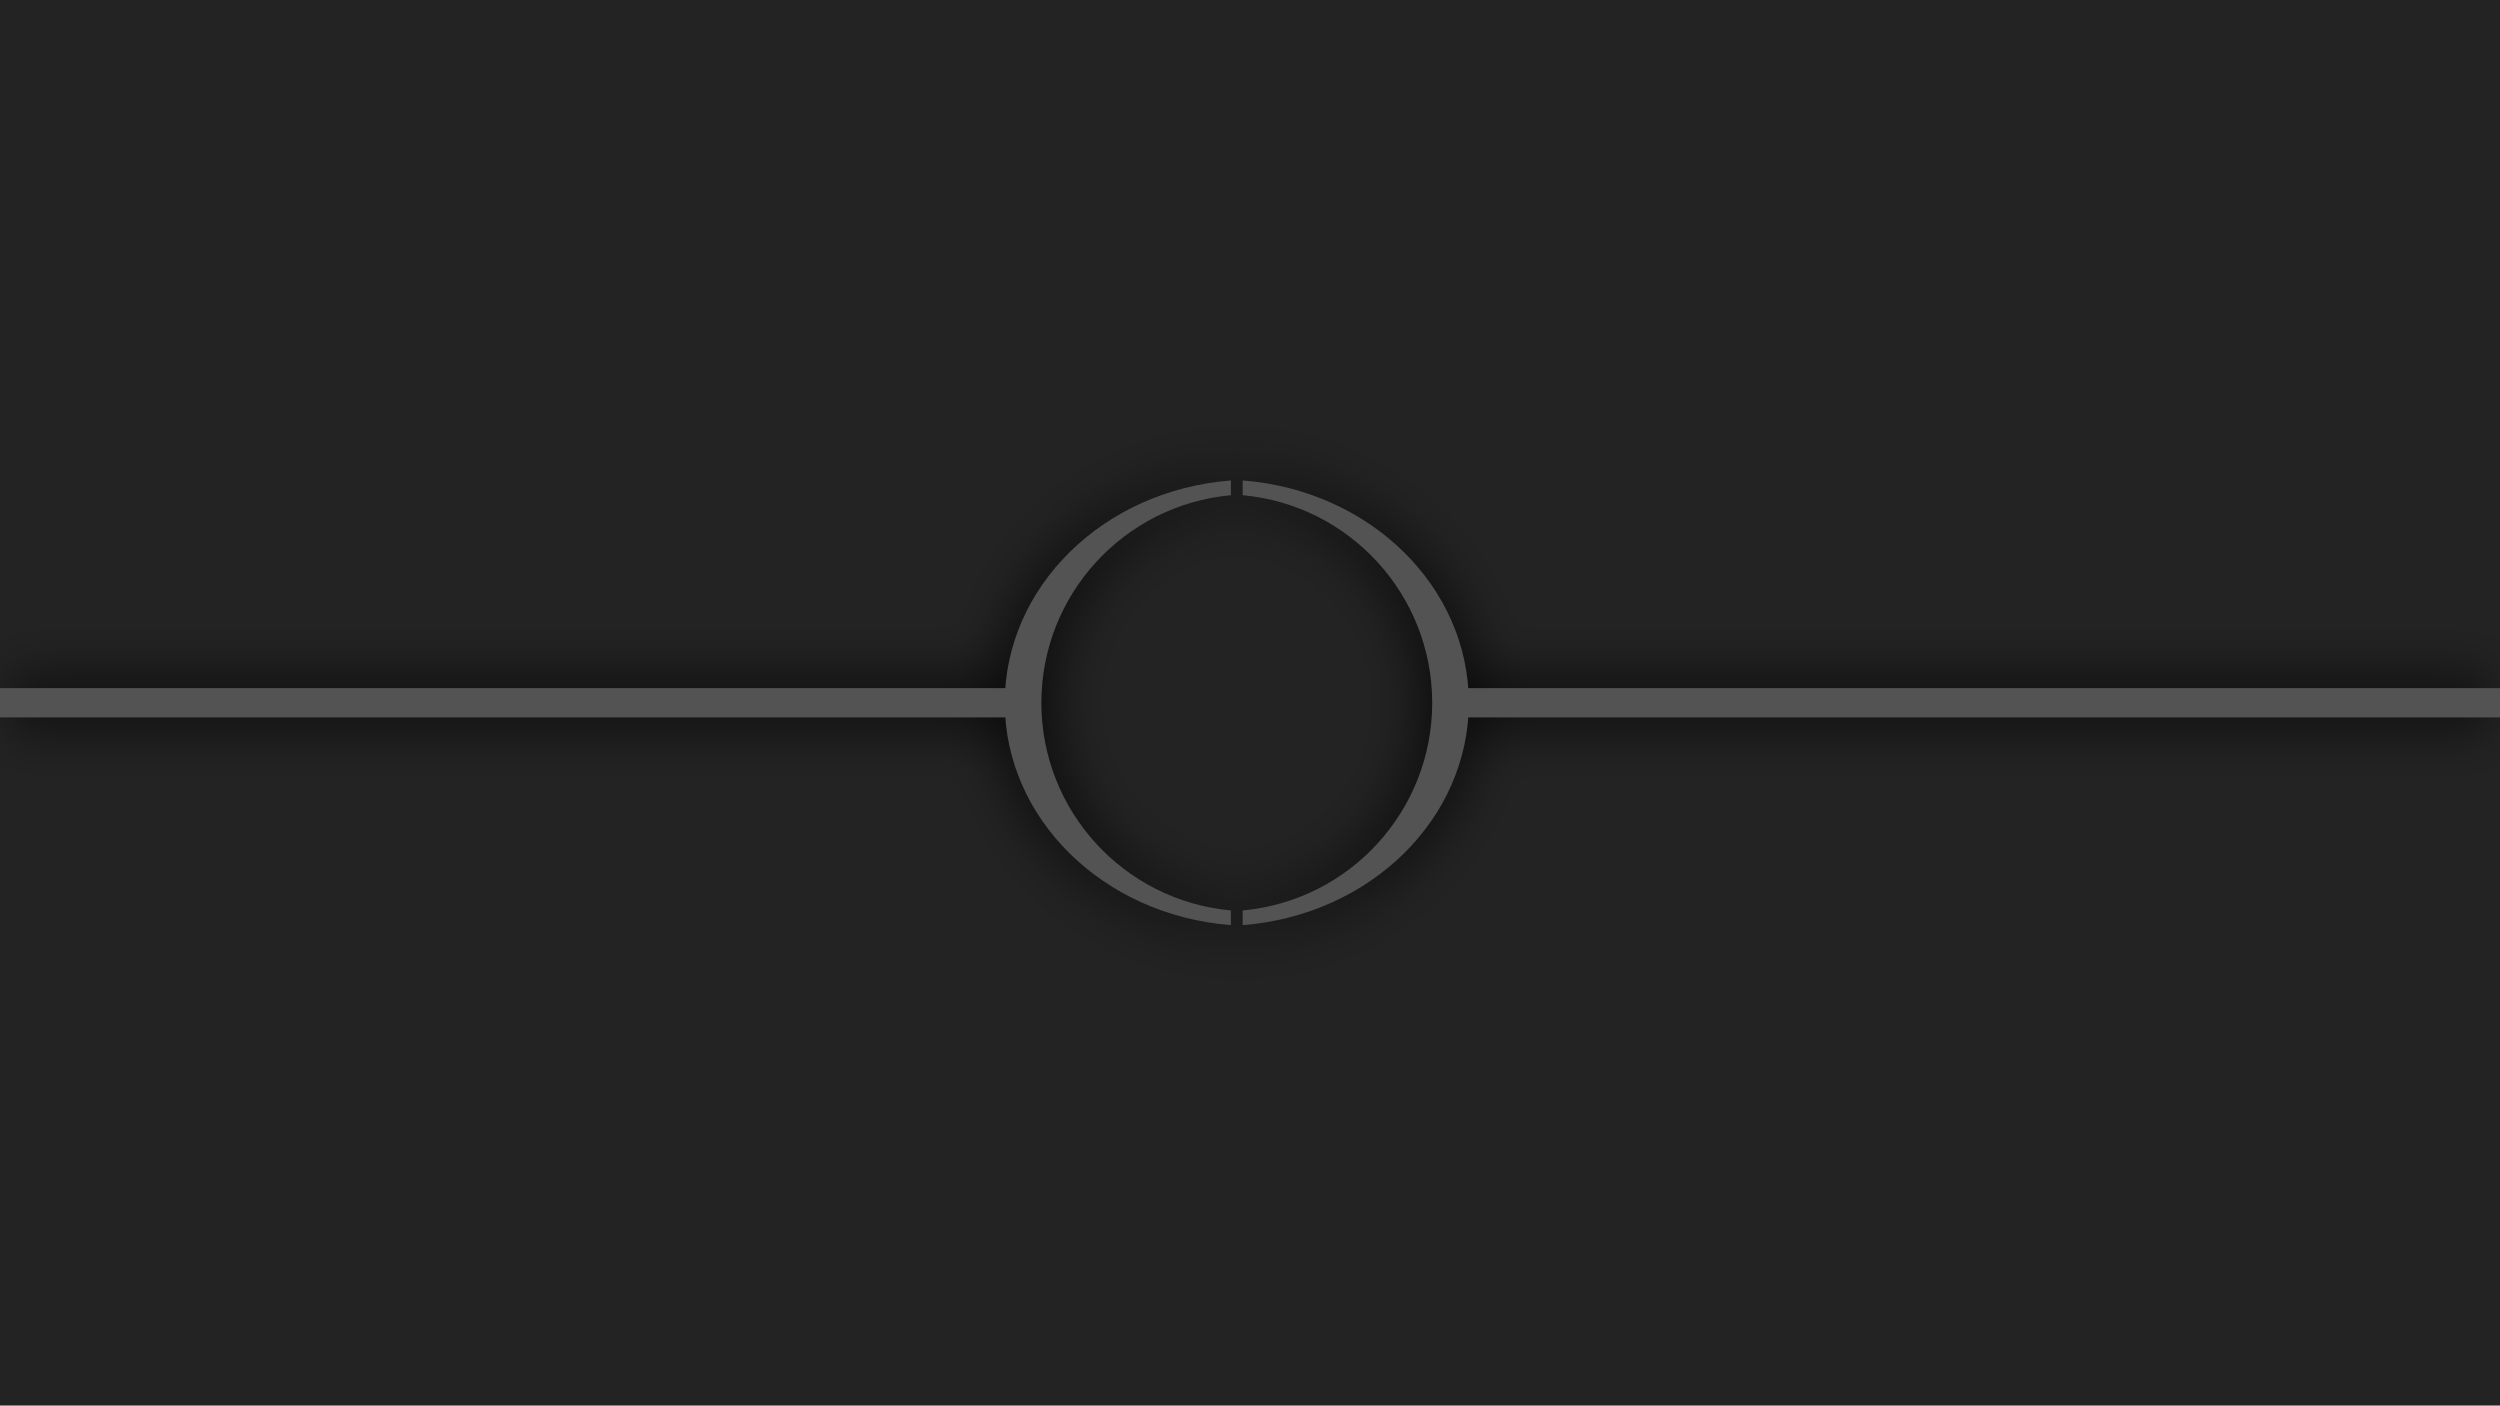
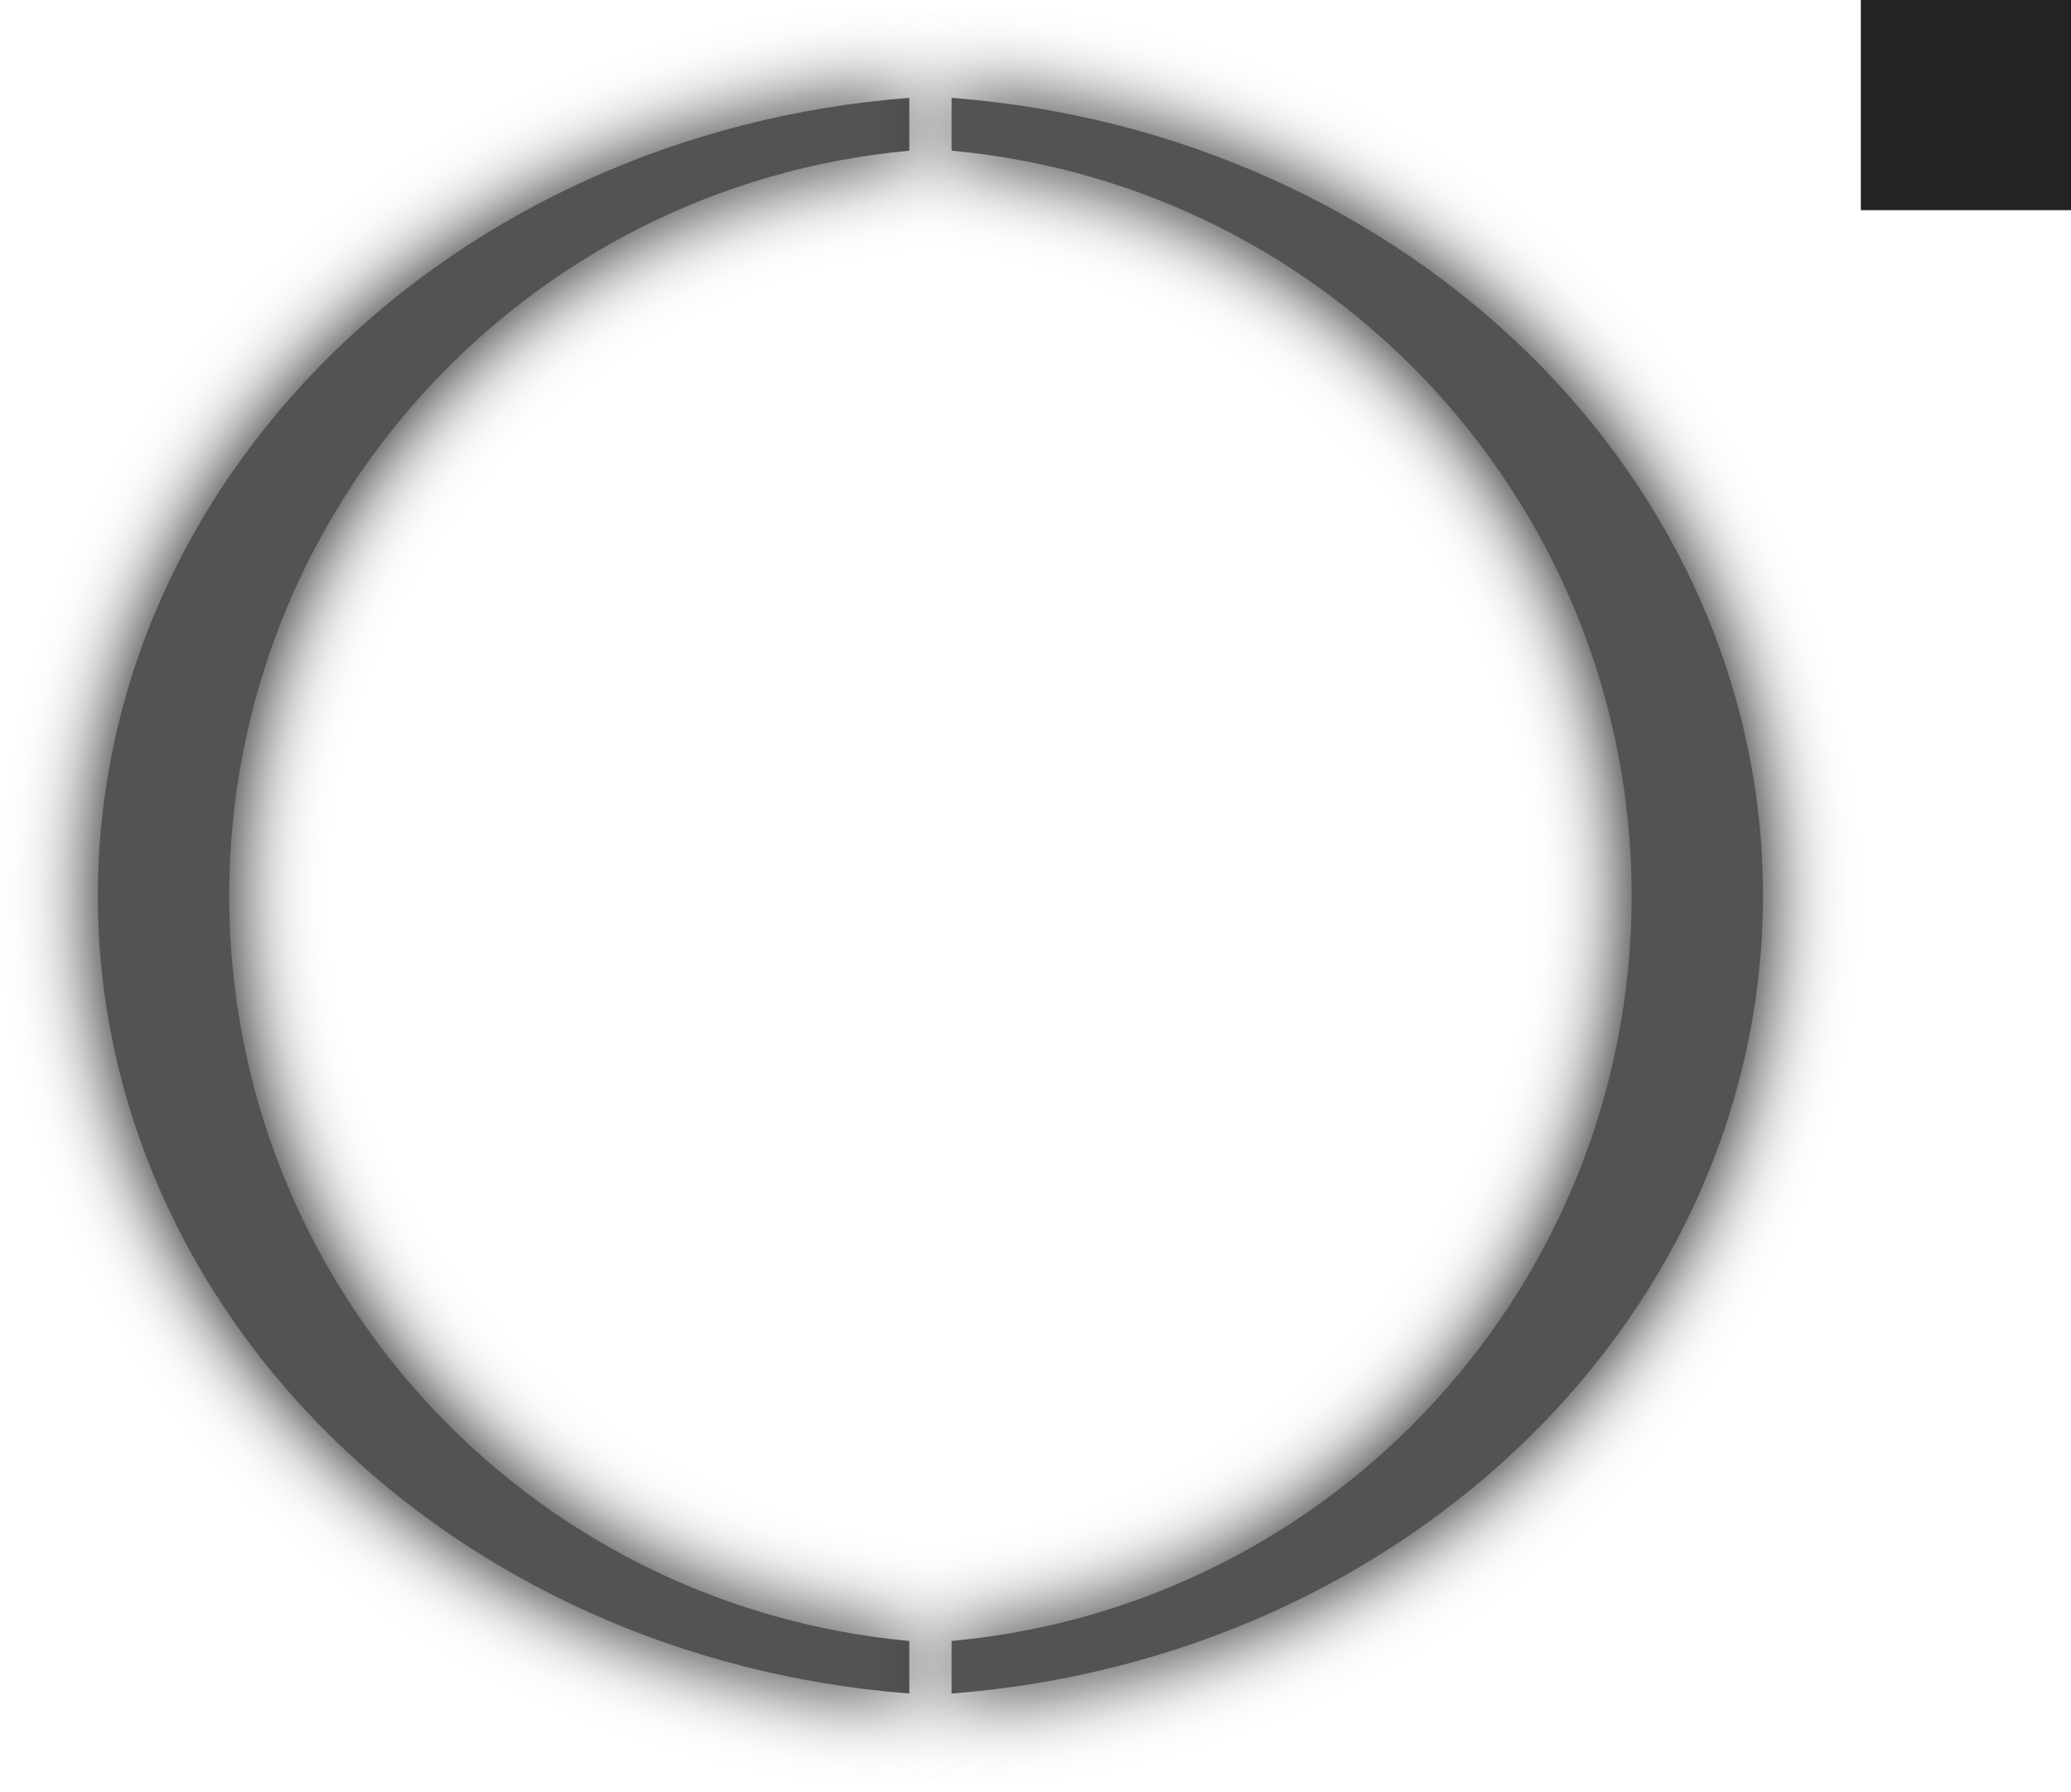
- <svg xmlns="http://www.w3.org/2000/svg" width="1366" height="768" viewBox="0 0 1366 768" id="svg4160" version="1.1">
+ <svg xmlns="http://www.w3.org/2000/svg" width="315.351" height="272.744" viewBox="0 0 315.351 272.744" id="svg4160" version="1.1">
  <defs id="defs4162">
-     <filter style="color-interpolation-filters:sRGB" id="filter8605" x="-0.028" width="1.057" y="-0.159" height="1.318">
-       <feGaussianBlur stdDeviation="16.09" id="feGaussianBlur8607" />
+     <filter style="color-interpolation-filters:sRGB" id="filter5114" x="-0.121" width="1.241" y="-0.061" height="1.123">
+       <feGaussianBlur stdDeviation="6.206" id="feGaussianBlur5116" />
+     </filter>
+     <filter style="color-interpolation-filters:sRGB" id="filter5110" x="-0.121" width="1.241" y="-0.061" height="1.123">
+       <feGaussianBlur stdDeviation="6.206" id="feGaussianBlur5112" />
    </filter>
  </defs>
-   <g id="layer1" transform="translate(0,-284.3622)">
-     <rect y="284.362" x="-0" height="768" width="1366" id="rect5791" style="opacity:1;fill:#000000;fill-opacity:0.863;stroke:none" />
-     <path style="opacity:1;fill:#000000;fill-opacity:1;stroke:none;filter:url(#filter8605)" d="M 672.56,546.888 A 135.123,122 0 0 0 549.379,660.362 l -549.379,0 0,16 549.449,0 a 135.123,122 0 0 0 123.111,113.479 l 0,-8.002 A 114,114 0 0 1 569,668.362 114,114 0 0 1 672.56,554.936 l 0,-8.049 z m 6.439,0 0,8.049 A 114,114 0 0 1 782.56,668.362 114,114 0 0 1 679,781.839 l 0,8.002 A 135.123,122 0 0 0 802.111,676.362 l 563.889,0 0,-16 -563.818,0 A 135.123,122 0 0 0 679,546.888 Z" id="path8510" />
-     <path style="opacity:1;fill:#535353;fill-opacity:1;stroke:none" d="m -1.2493034e-4,660.362 0,16 561.67,0 a 114.929,122 0 0 1 -0.57,-11.113 114.929,122 0 0 1 0.23,-4.887 l -561.33,0 z m 790.795,0 a 114.929,122 0 0 1 0.162,4.887 114.929,122 0 0 1 -0.523,11.113 l 575.566,0 0,-16 -575.205,0 z" id="rect8477" />
-     <path style="opacity:1;fill:#535353;fill-opacity:1;stroke:none;stroke-width:1.338;stroke-miterlimit:4;stroke-dasharray:none;stroke-opacity:1" d="M 672.56,546.888 A 135.123,122 0 0 0 549,668.362 135.123,122 0 0 0 672.56,789.841 l 0,-8.002 A 114,114 0 0 1 569,668.362 114,114 0 0 1 672.56,554.936 l 0,-8.049 z" id="circle8451" />
-     <path id="path8504" d="M 679,546.888 A 135.123,122 0 0 1 802.56,668.362 135.123,122 0 0 1 679,789.841 l 0,-8.002 A 114,114 0 0 0 782.56,668.362 114,114 0 0 0 679,554.936 l 0,-8.049 z" style="opacity:1;fill:#535353;fill-opacity:1;stroke:none;stroke-width:1.338;stroke-miterlimit:4;stroke-dasharray:none;stroke-opacity:1" />
+   <g id="layer1" transform="translate(0,-779.6182)">
+     <g id="g5214" transform="translate(-702.8119,526.2881)">
+       <path style="opacity:1;fill:#000000;fill-opacity:1;stroke:none;stroke-width:1.338;stroke-miterlimit:4;stroke-dasharray:none;stroke-opacity:1;filter:url(#filter5110)" d="M 841.268,268.226 A 135.123,122 0 0 0 717.707,389.7 135.123,122 0 0 0 841.268,511.179 l 0,-8.002 A 114,114 0 0 1 737.707,389.7 114,114 0 0 1 841.268,276.274 l 0,-8.049 z" id="path5106" />
+       <path id="circle8451" d="M 841.268,268.226 A 135.123,122 0 0 0 717.707,389.7 135.123,122 0 0 0 841.268,511.179 l 0,-8.002 A 114,114 0 0 1 737.707,389.7 114,114 0 0 1 841.268,276.274 l 0,-8.049 z" style="opacity:1;fill:#535353;fill-opacity:1;stroke:none;stroke-width:1.338;stroke-miterlimit:4;stroke-dasharray:none;stroke-opacity:1" />
+       <path id="path5108" d="M 847.707,268.226 A 135.123,122 0 0 1 971.268,389.7 135.123,122 0 0 1 847.707,511.179 l 0,-8.002 A 114,114 0 0 0 951.268,389.7 114,114 0 0 0 847.707,276.274 l 0,-8.049 z" style="opacity:1;fill:#000000;fill-opacity:1;stroke:none;stroke-width:1.338;stroke-miterlimit:4;stroke-dasharray:none;stroke-opacity:1;filter:url(#filter5114)" />
+       <path style="opacity:1;fill:#535353;fill-opacity:1;stroke:none;stroke-width:1.338;stroke-miterlimit:4;stroke-dasharray:none;stroke-opacity:1" d="M 847.707,268.226 A 135.123,122 0 0 1 971.268,389.7 135.123,122 0 0 1 847.707,511.179 l 0,-8.002 A 114,114 0 0 0 951.268,389.7 114,114 0 0 0 847.707,276.274 l 0,-8.049 z" id="path8504" />
+     </g>
+     <rect y="779.618" x="283.351" height="32" width="32" id="rect5791" style="opacity:1;fill:#000000;fill-opacity:0.863;stroke:none" />
  </g>
</svg>
